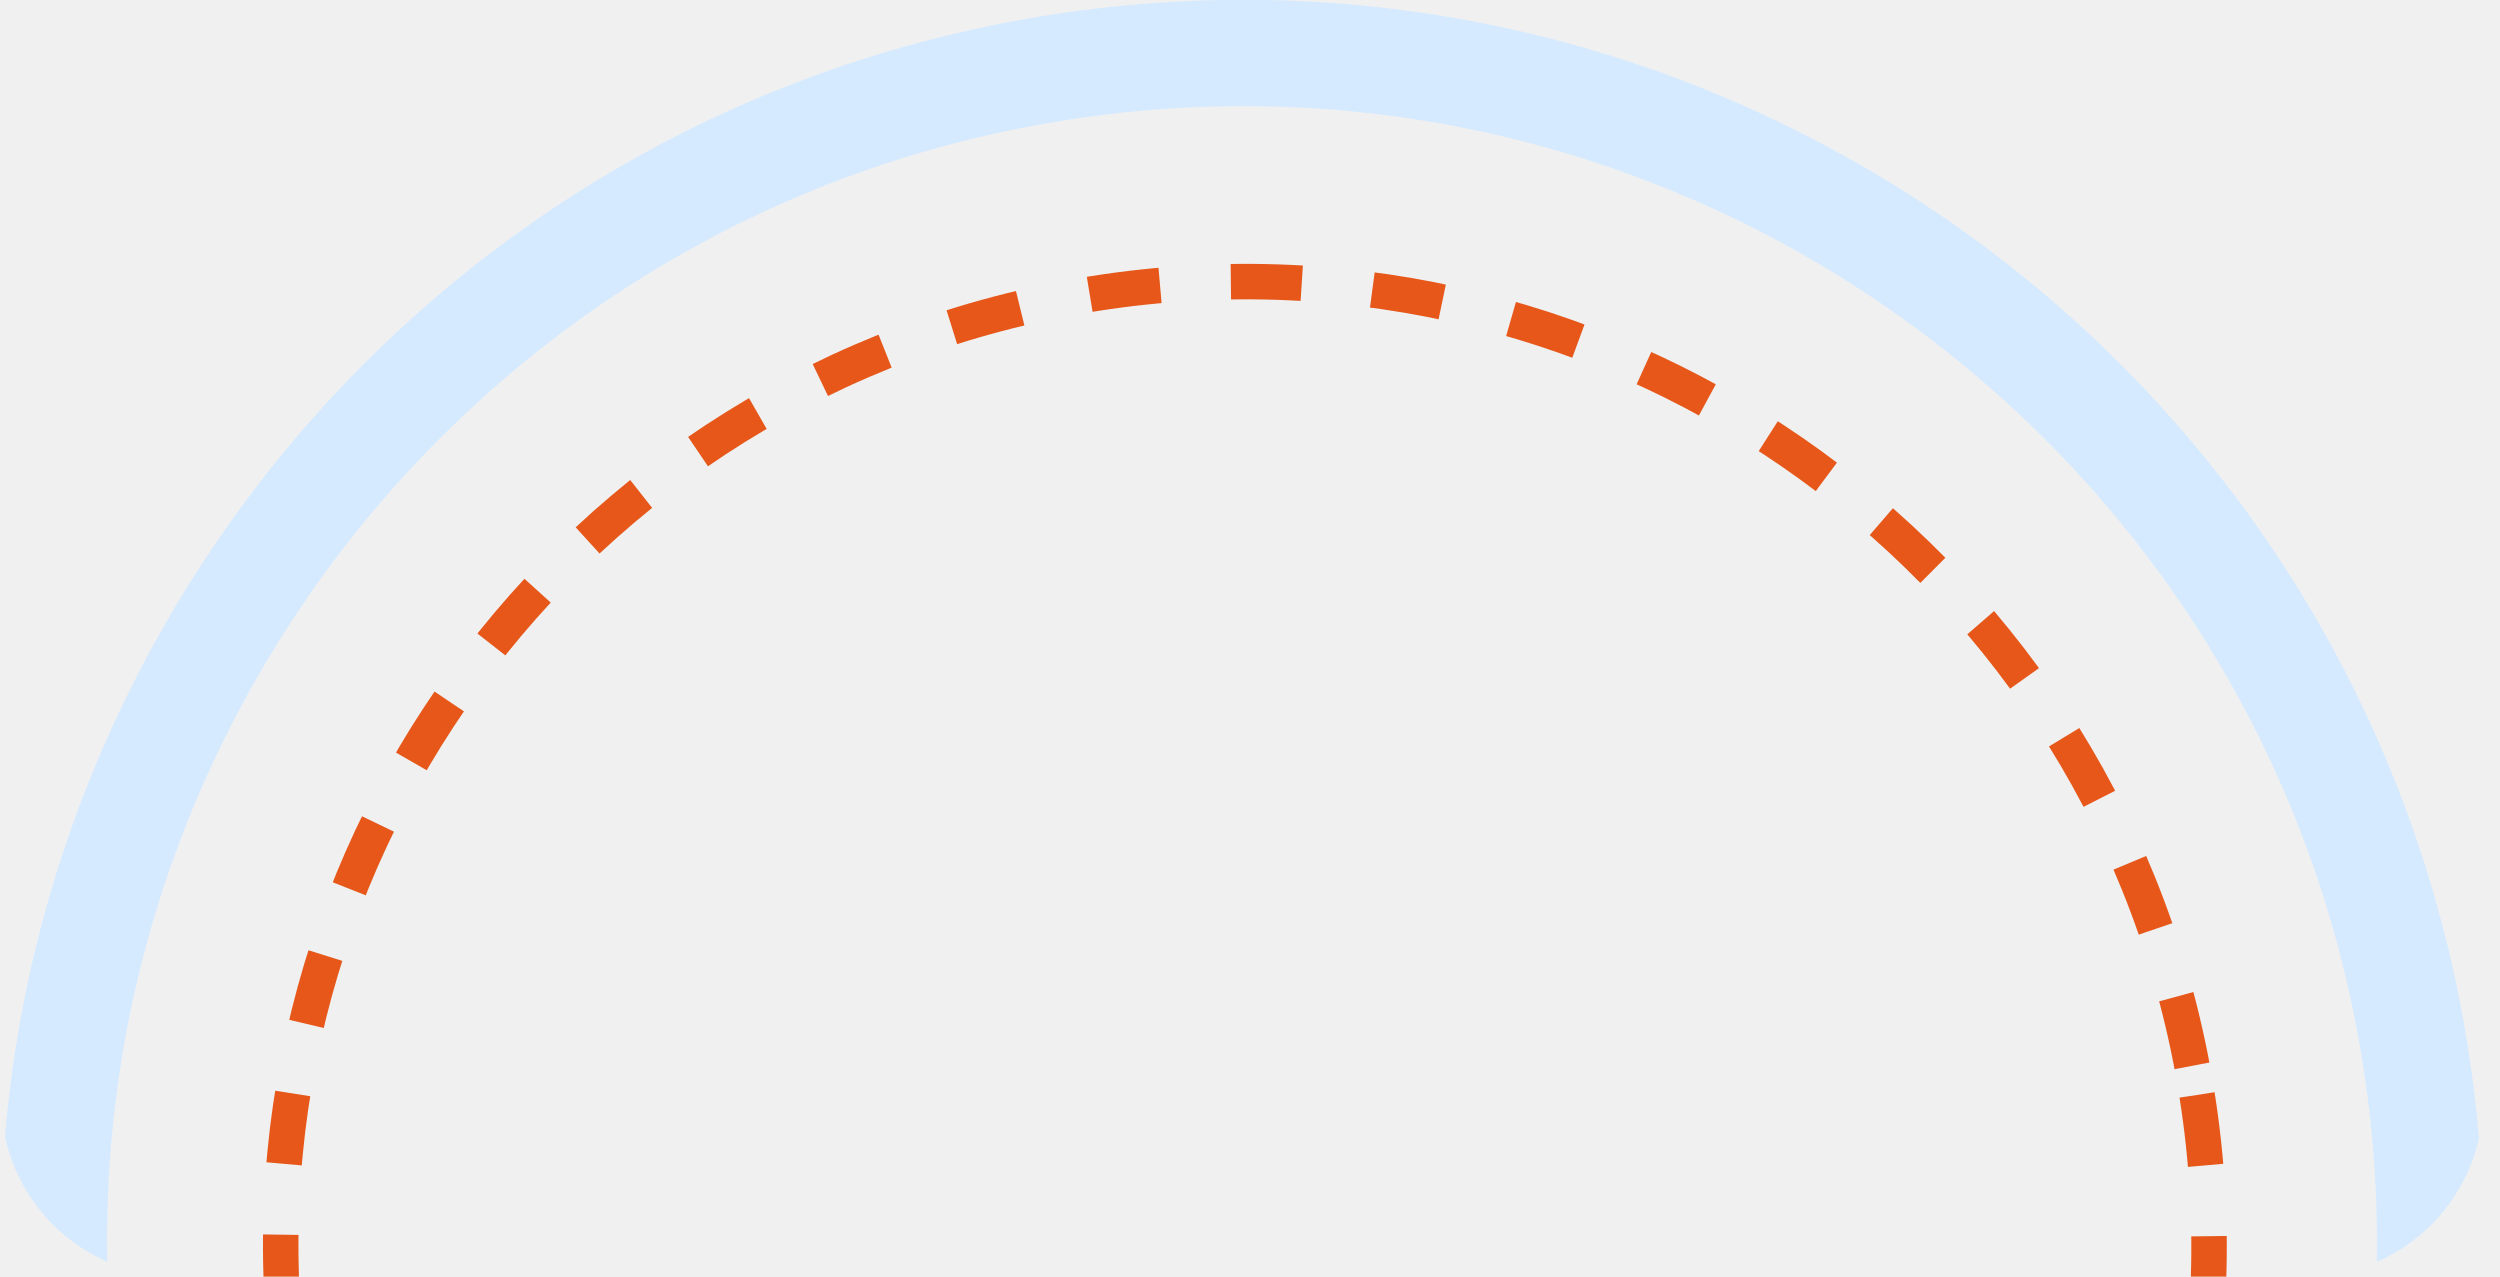
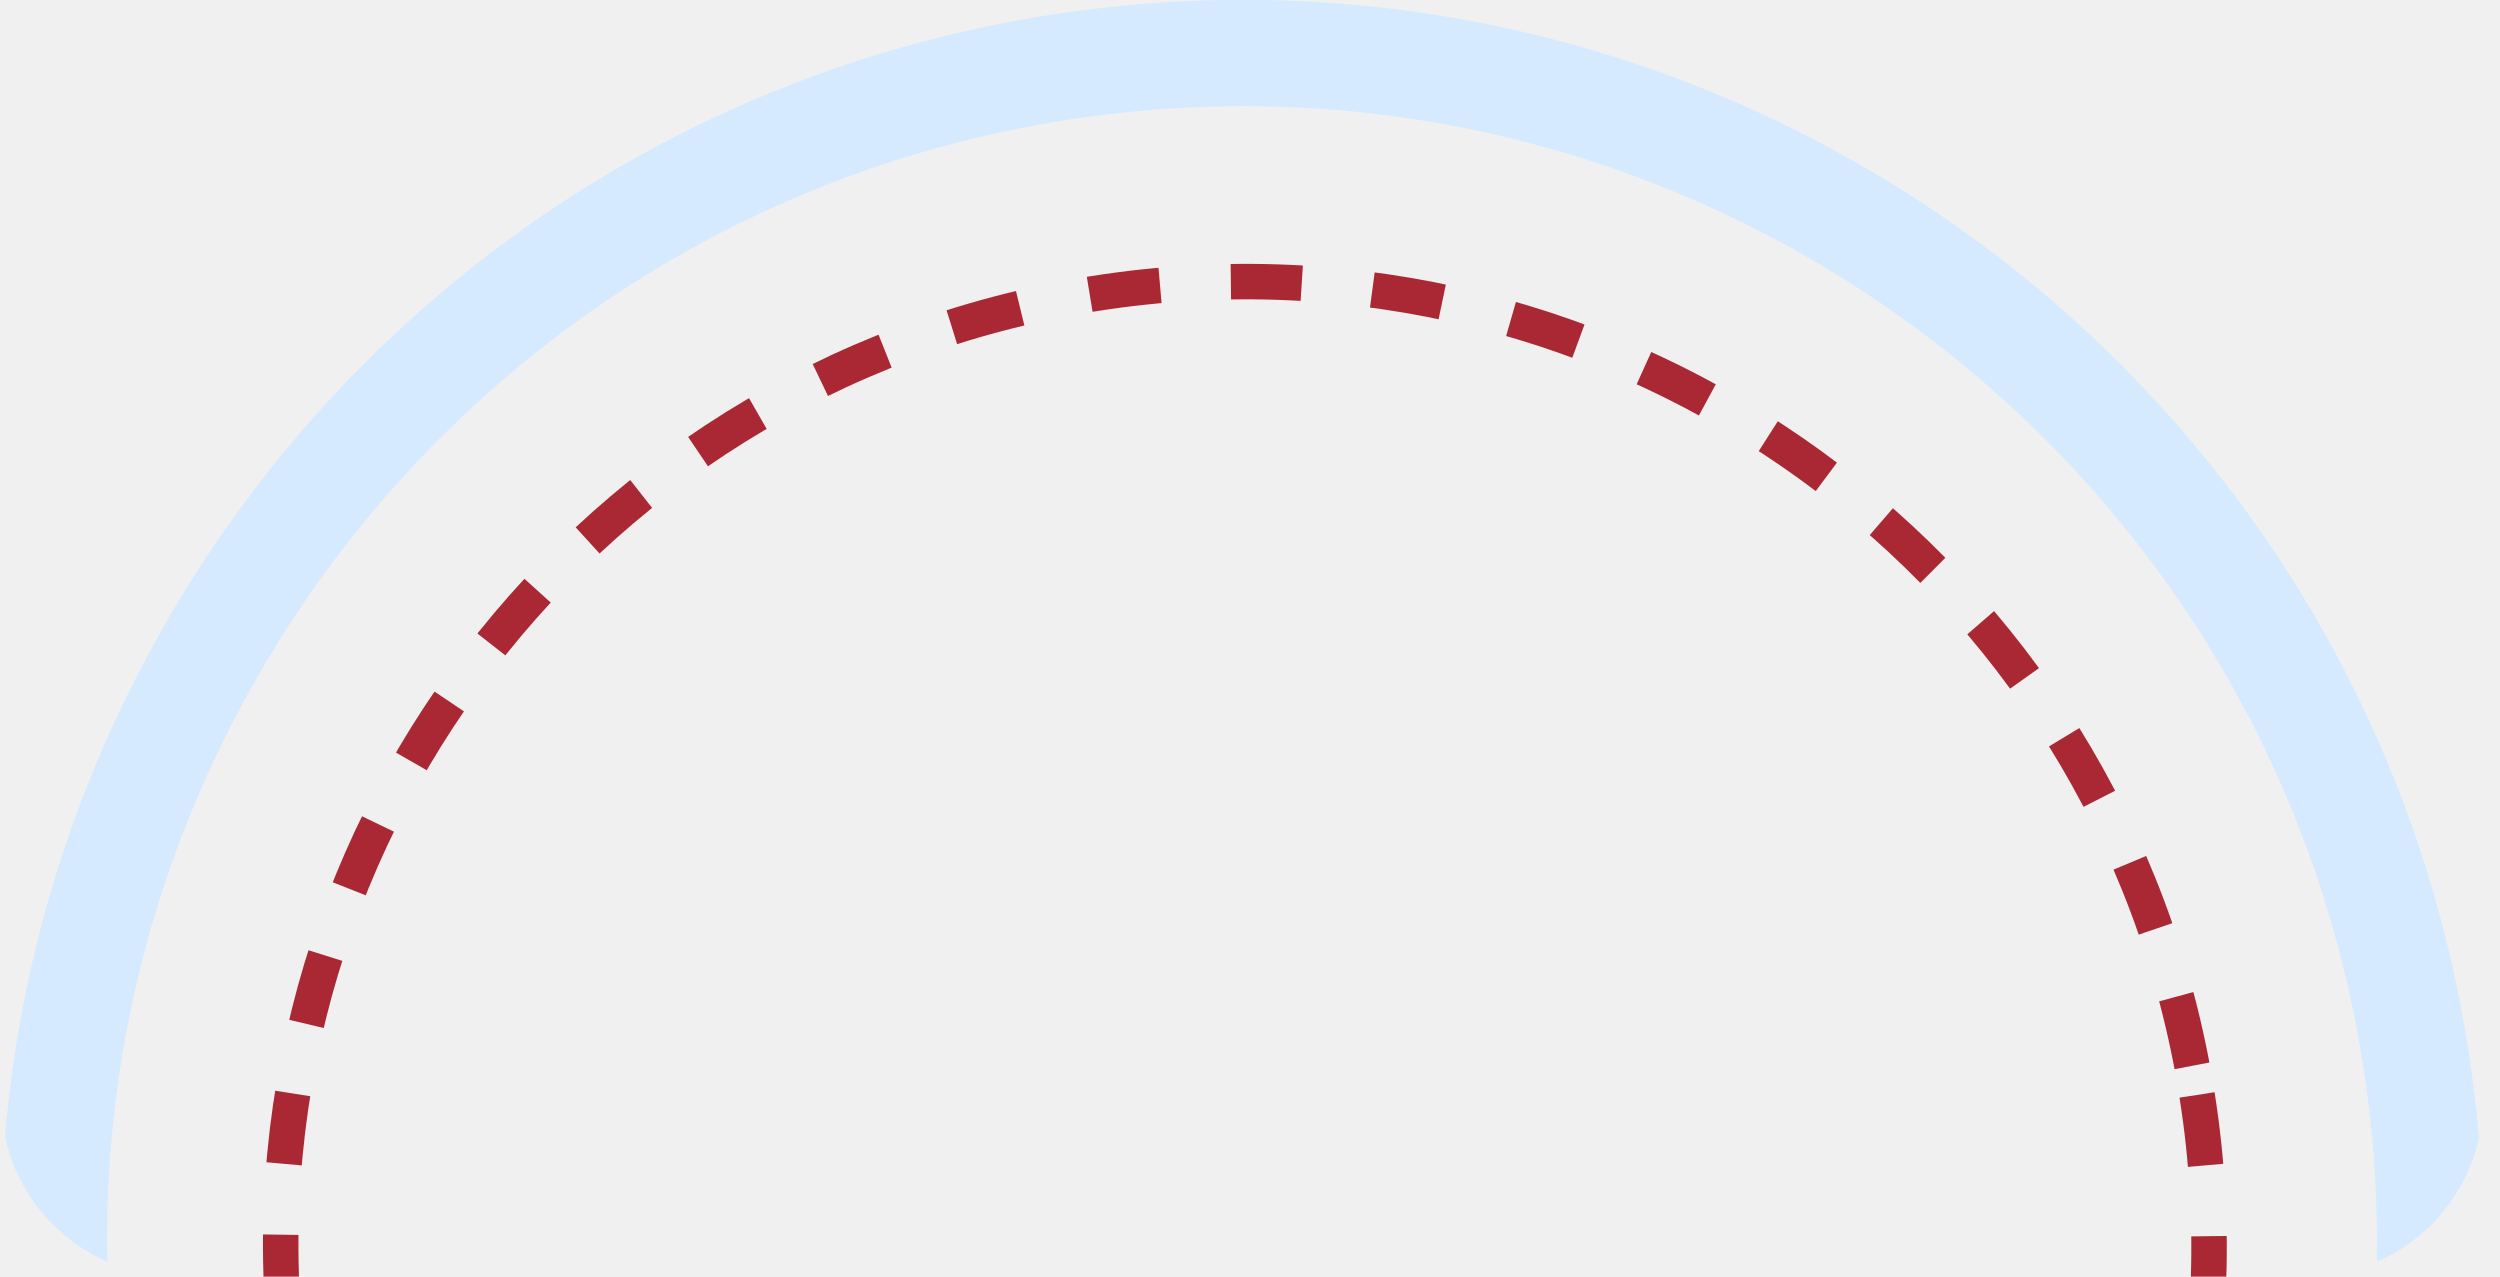
<svg xmlns="http://www.w3.org/2000/svg" width="141" height="72" viewBox="0 0 141 72" fill="none">
  <g clip-path="url(#clip0_259_2447)">
    <rect x="125.745" y="-6.657" width="134" height="134" rx="67" transform="rotate(81 125.745 -6.65748)" stroke="#D5EAFF" stroke-width="6" />
-     <rect x="115.408" y="8.054" width="108.743" height="108.743" rx="54.372" transform="rotate(81 115.408 8.05428)" stroke="#E65719" stroke-width="2" stroke-dasharray="4 4" />
+     <rect x="115.408" y="8.054" width="108.743" height="108.743" rx="54.372" transform="rotate(81 115.408 8.05428)" stroke="#AA2834" stroke-width="2" stroke-dasharray="4 4" />
  </g>
  <defs>
    <clipPath id="clip0_259_2447">
      <rect x="0.059" width="140" height="72" rx="10" fill="white" />
    </clipPath>
  </defs>
</svg>
